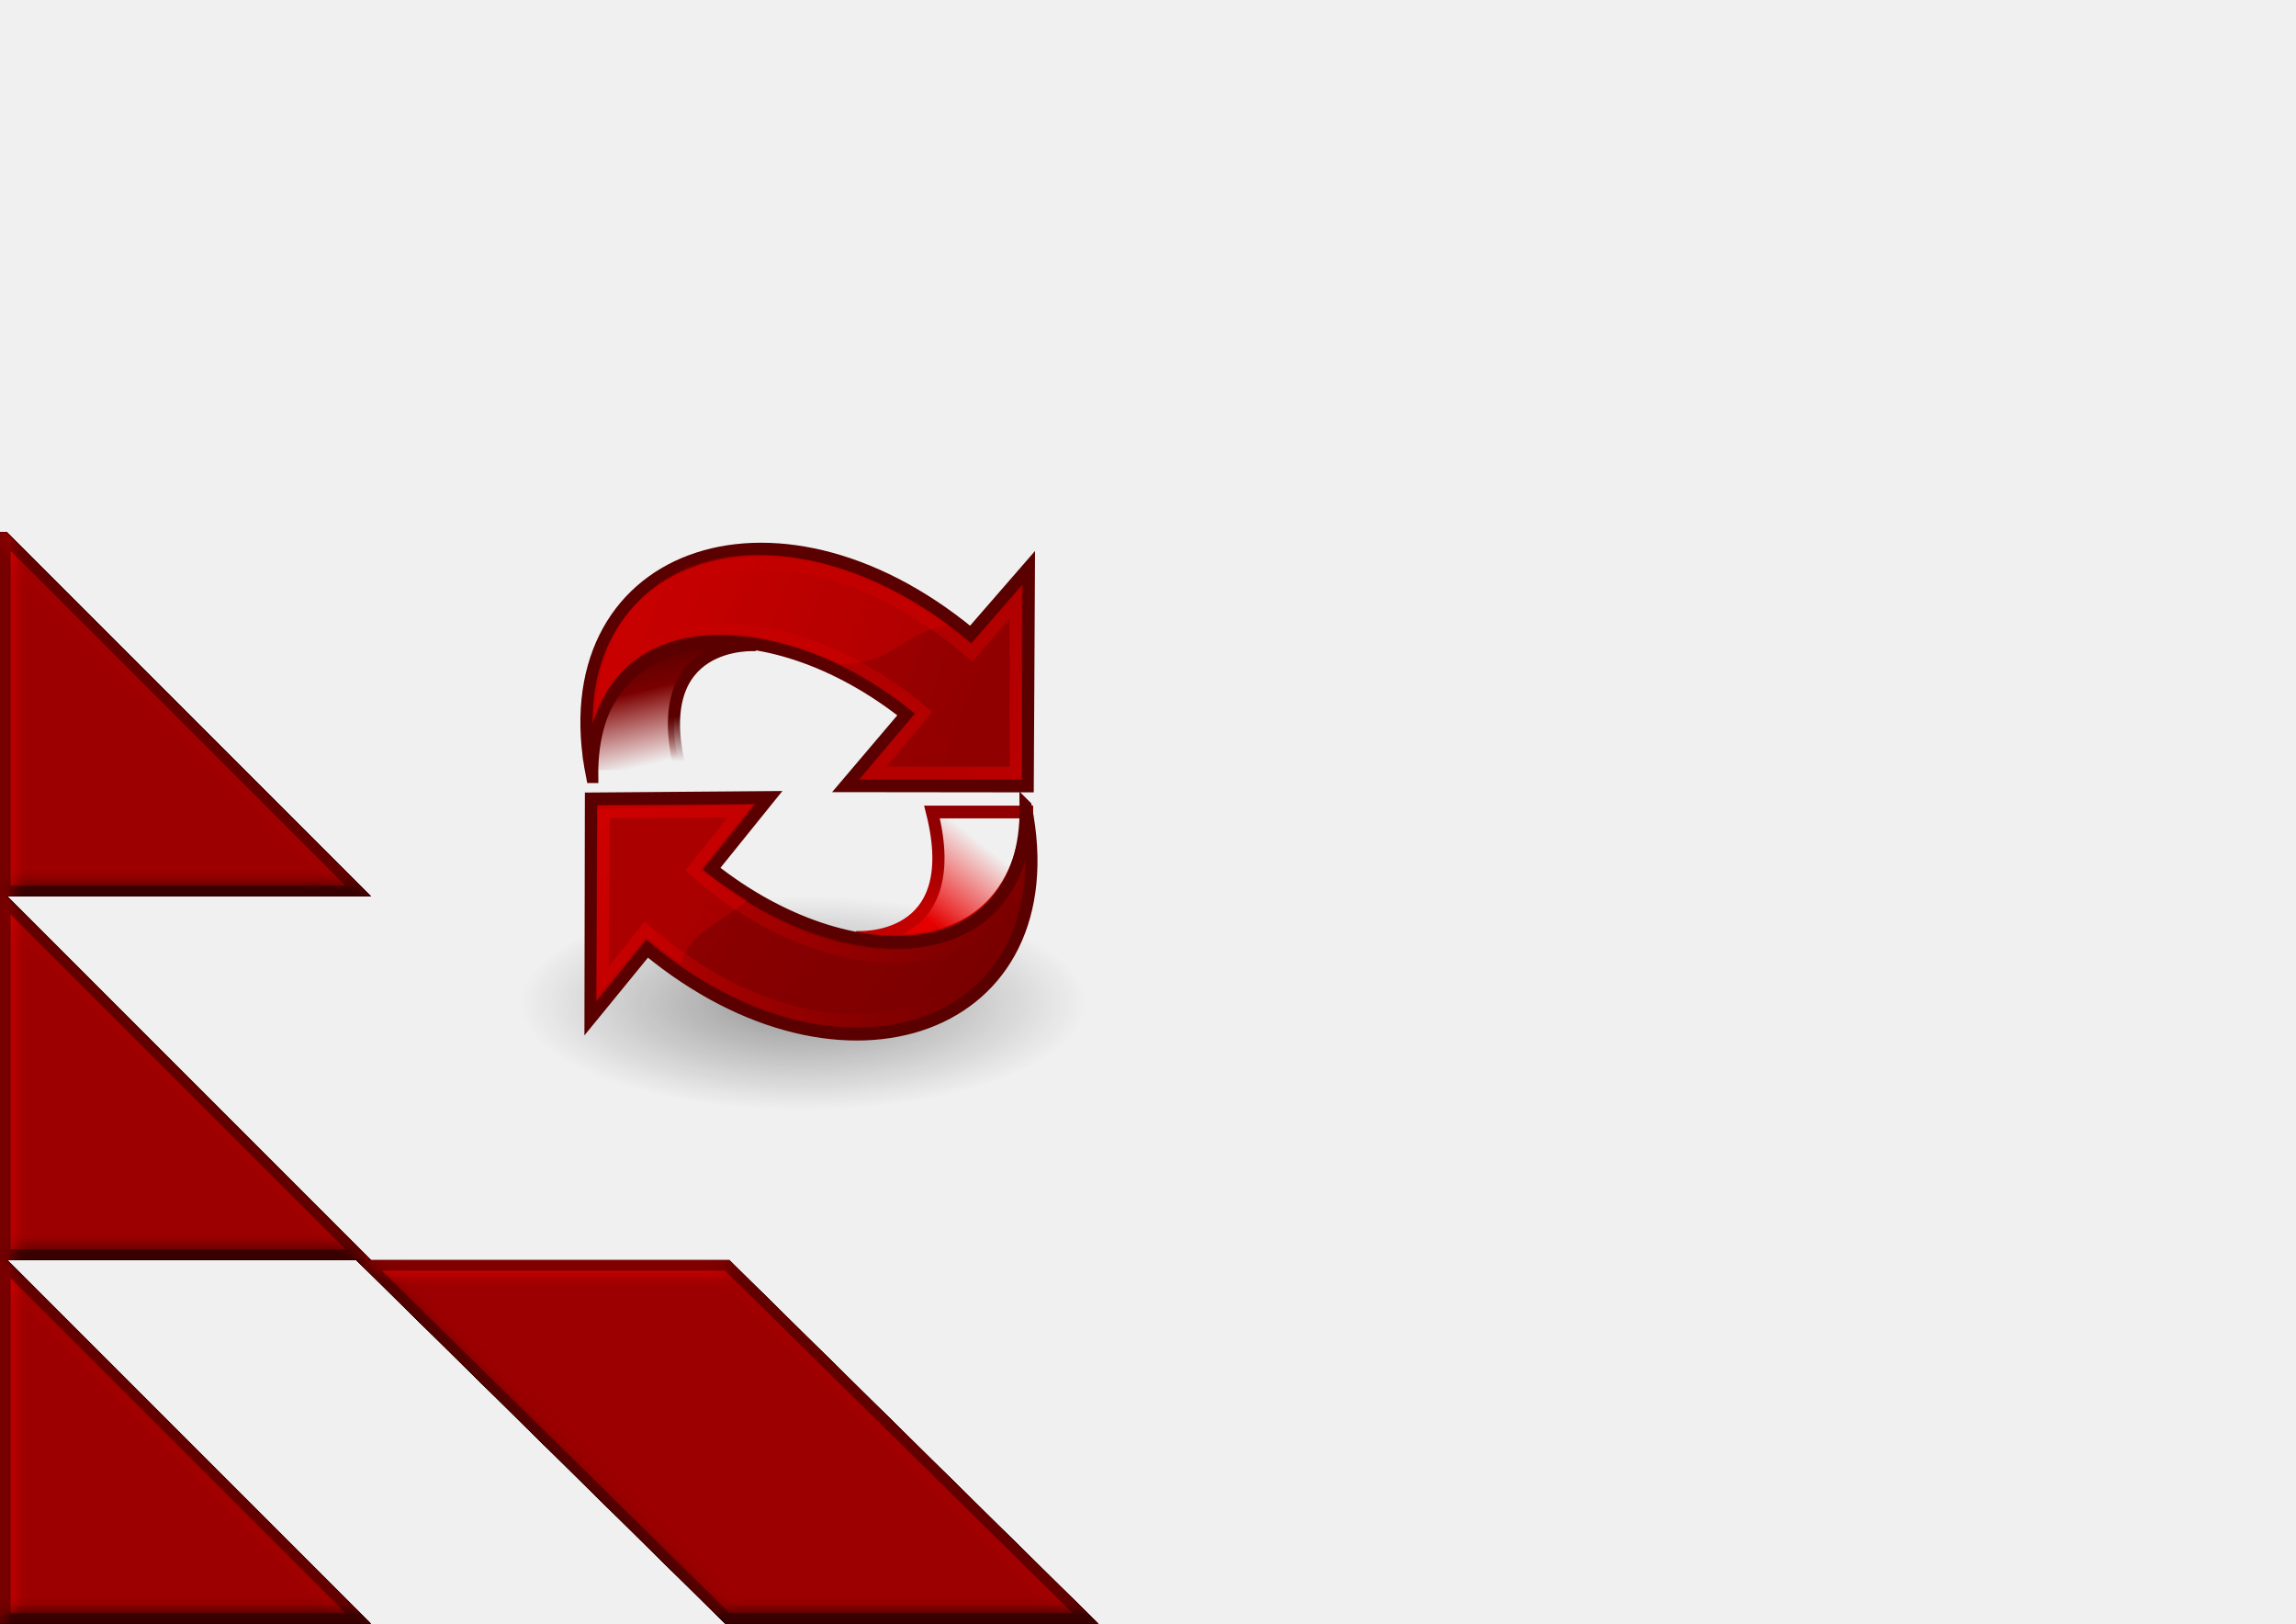
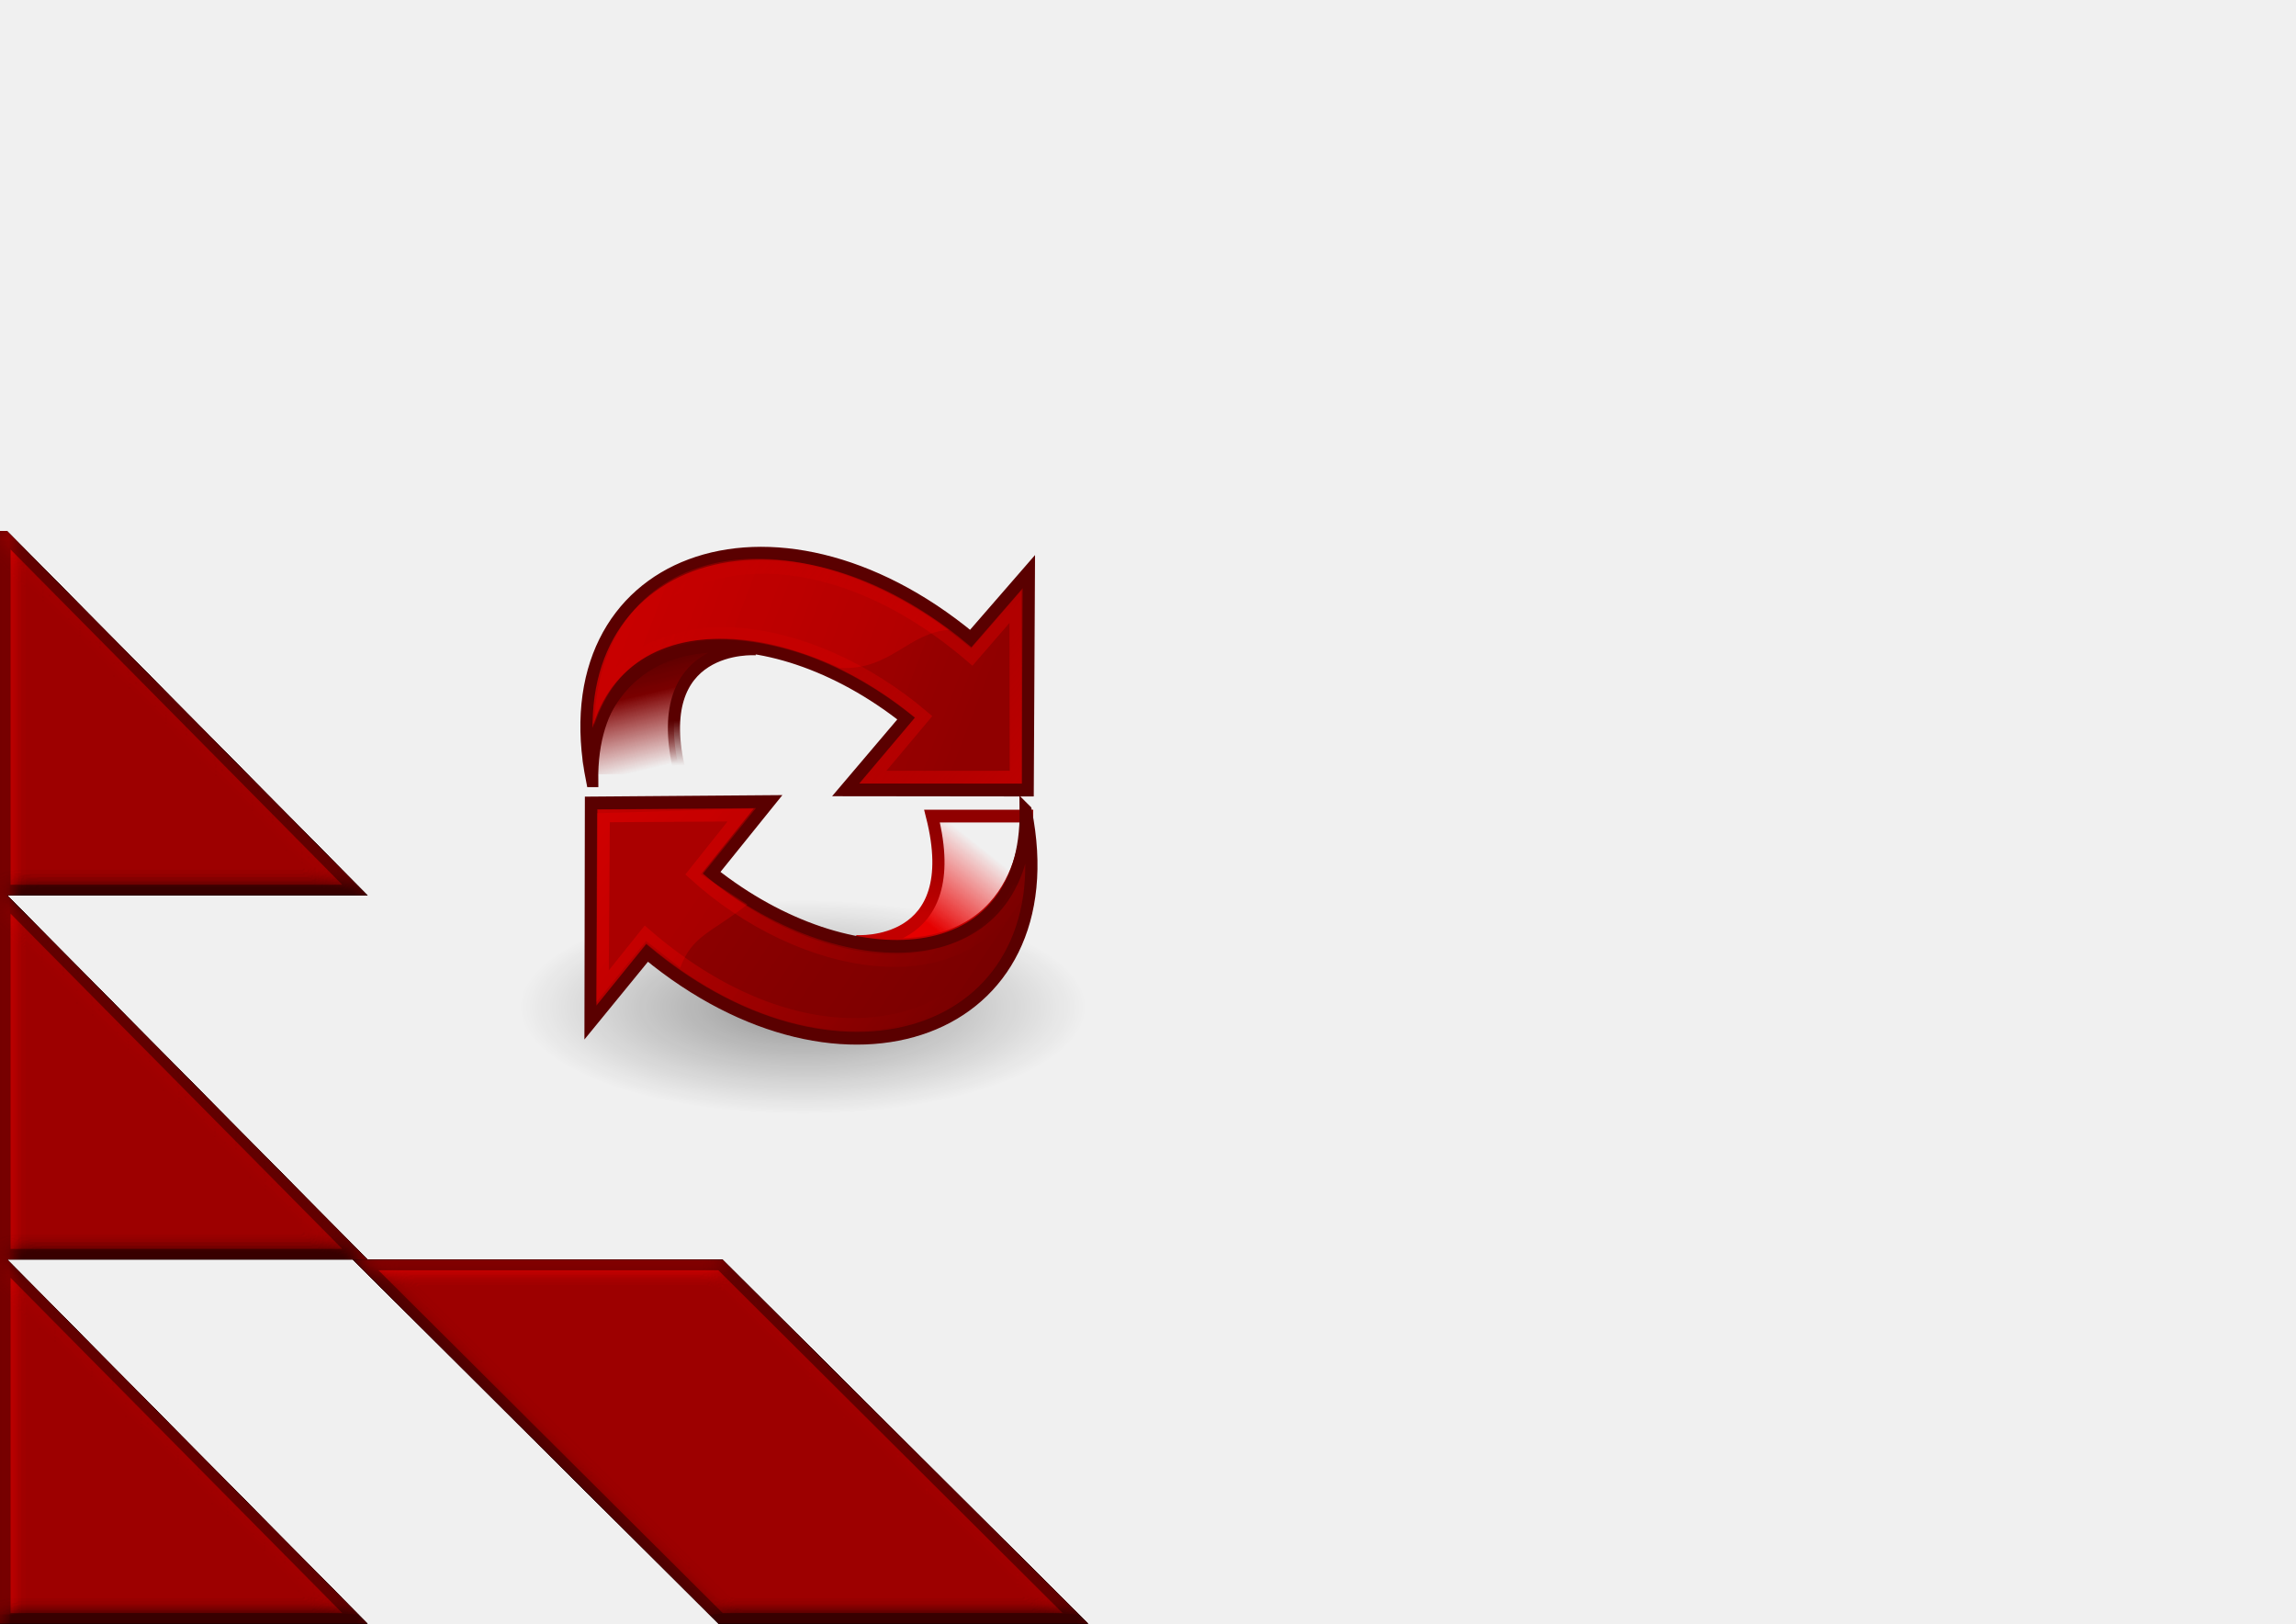
<svg xmlns="http://www.w3.org/2000/svg" xmlns:ns1="http://www.openswatchbook.org/uri/2009/osb" xmlns:xlink="http://www.w3.org/1999/xlink" width="1122.52" height="793.701" id="svg2" version="1.1" style="enable-background:new">
  <defs id="defs4">
    <linearGradient id="linearGradient3946" ns1:paint="solid">
      <stop style="stop-color:#990000;stop-opacity:1;" offset="0" id="stop3948" />
    </linearGradient>
    <linearGradient id="linearGradient3905" ns1:paint="solid">
      <stop style="stop-color:#990000;stop-opacity:1;" offset="0" id="stop3907" />
    </linearGradient>
    <linearGradient x1="32.648" y1="30.749" x2="37.124" gradientUnits="userSpaceOnUse" y2="24.842" id="linearGradient2696">
      <stop offset="0" style="stop-color:#c4d7eb" id="stop2692" />
      <stop offset="1" style="stop-color:#c4d7eb;stop-opacity:0" id="stop2694" />
    </linearGradient>
    <linearGradient x1="36.714" y1="31.456" x2="37.124" gradientUnits="userSpaceOnUse" y2="24.842" id="linearGradient2688">
      <stop offset="0" style="stop-color:#3977c3" id="stop2684" />
      <stop offset="1" style="stop-color:#89aedc;stop-opacity:0" id="stop2686" />
    </linearGradient>
    <linearGradient x1="18.936" y1="23.668" x2="53.589" gradientUnits="userSpaceOnUse" y2="26.649" id="linearGradient2408">
      <stop offset="0" style="stop-color:#729fcf" id="stop2404" />
      <stop offset="1" style="stop-color:#528ac5" id="stop2406" />
    </linearGradient>
    <linearGradient x1="62.514" y1="36.061" x2="15.985" gradientUnits="userSpaceOnUse" y2="20.609" id="linearGradient2386">
      <stop offset="0" style="stop-color:#b9cfe7" id="stop2382" />
      <stop offset="1" style="stop-color:#729fcf" id="stop2384" />
    </linearGradient>
    <radialGradient r="15.645" gradientTransform="matrix(1,0,0,0.53672,0,16.873)" cx="24.837" cy="36.421" gradientUnits="userSpaceOnUse" id="radialGradient1503">
      <stop offset="0" style="stop-color:#000000" id="stop8664" />
      <stop offset="1" style="stop-color:#000000;stop-opacity:0" id="stop8666" />
    </radialGradient>
    <linearGradient x1="46.835" y1="45.264" x2="45.38" gradientUnits="userSpaceOnUse" y2="50.94" id="linearGradient1501">
      <stop offset="0" style="stop-color:#3465a4" id="stop2873" />
      <stop offset="1" style="stop-color:#3465a4" id="stop2875" />
    </linearGradient>
    <linearGradient x1="5.965" y1="26.048" x2="52.854" gradientUnits="userSpaceOnUse" xlink:href="#linearGradient2797" y2="26.048" id="linearGradient1491" />
    <linearGradient x1="37.128" y1="29.73" gradientTransform="rotate(180,23.764,22.9235)" x2="37.065" gradientUnits="userSpaceOnUse" y2="26.194" id="linearGradient1488">
      <stop offset="0" style="stop-color:#3465a4" id="stop2849" />
      <stop offset="1" style="stop-color:#3465a4;stop-opacity:0" id="stop2851" />
    </linearGradient>
    <linearGradient x1="13.479" y1="10.612" gradientTransform="translate(0.46541,-0.27759)" x2="15.419" gradientUnits="userSpaceOnUse" y2="19.115" id="linearGradient1486">
      <stop offset="0" style="stop-color:#3465a4" id="stop2833" />
      <stop offset=".333" style="stop-color:#5b86be" id="stop2855" />
      <stop offset="1" style="stop-color:#83a8d8;stop-opacity:0" id="stop2835" />
    </linearGradient>
    <linearGradient id="linearGradient2797">
      <stop offset="0" style="stop-color:#ffffff" id="stop2799" />
      <stop offset="1" style="stop-color:#ffffff;stop-opacity:0" id="stop2801" />
    </linearGradient>
    <linearGradient xlink:href="#linearGradient2386" id="linearGradient6185" gradientUnits="userSpaceOnUse" x1="62.514" y1="36.061" x2="15.985" y2="20.609" />
    <linearGradient xlink:href="#linearGradient1501" id="linearGradient6187" gradientUnits="userSpaceOnUse" x1="46.835" y1="45.264" x2="45.38" y2="50.94" />
    <linearGradient xlink:href="#linearGradient2386" id="linearGradient6189" gradientUnits="userSpaceOnUse" x1="62.514" y1="36.061" x2="15.985" y2="20.609" />
    <linearGradient xlink:href="#linearGradient2408" id="linearGradient6191" gradientUnits="userSpaceOnUse" x1="18.936" y1="23.668" x2="53.589" y2="26.649" />
    <linearGradient xlink:href="#linearGradient1501" id="linearGradient6193" gradientUnits="userSpaceOnUse" x1="46.835" y1="45.264" x2="45.38" y2="50.94" />
    <linearGradient xlink:href="#linearGradient2408" id="linearGradient6195" gradientUnits="userSpaceOnUse" x1="18.936" y1="23.668" x2="53.589" y2="26.649" />
    <linearGradient xlink:href="#linearGradient1501" id="linearGradient6197" gradientUnits="userSpaceOnUse" x1="46.835" y1="45.264" x2="45.38" y2="50.94" />
    <linearGradient xlink:href="#linearGradient2797" id="linearGradient6199" gradientUnits="userSpaceOnUse" x1="5.965" y1="26.048" x2="52.854" y2="26.048" />
    <radialGradient r="15.645" cy="36.421" cx="24.837" gradientTransform="matrix(1,0,0,0.53672,0,16.873)" gradientUnits="userSpaceOnUse" id="radialGradient6347" xlink:href="#radialGradient1503" />
    <linearGradient y2="19.115" x2="15.419" y1="10.612" x1="13.479" gradientTransform="translate(0.46541,-0.27759)" gradientUnits="userSpaceOnUse" id="linearGradient6349" xlink:href="#linearGradient1486" />
    <linearGradient y2="26.194" x2="37.065" y1="29.73" x1="37.128" gradientTransform="rotate(180,23.764,22.9235)" gradientUnits="userSpaceOnUse" id="linearGradient6351" xlink:href="#linearGradient1488" />
    <linearGradient y2="20.609" x2="15.985" y1="36.061" x1="62.514" gradientUnits="userSpaceOnUse" id="linearGradient6353" xlink:href="#linearGradient2386" />
    <linearGradient y2="50.94" x2="45.38" y1="45.264" x1="46.835" gradientUnits="userSpaceOnUse" id="linearGradient6355" xlink:href="#linearGradient1501" />
    <linearGradient y2="20.609" x2="15.985" y1="36.061" x1="62.514" gradientUnits="userSpaceOnUse" id="linearGradient6357" xlink:href="#linearGradient2386" />
    <linearGradient y2="24.842" x2="37.124" y1="30.749" x1="32.648" gradientUnits="userSpaceOnUse" id="linearGradient6359" xlink:href="#linearGradient2696" />
    <linearGradient y2="24.842" x2="37.124" y1="31.456" x1="36.714" gradientUnits="userSpaceOnUse" id="linearGradient6361" xlink:href="#linearGradient2688" />
    <linearGradient y2="26.649" x2="53.589" y1="23.668" x1="18.936" gradientUnits="userSpaceOnUse" id="linearGradient6363" xlink:href="#linearGradient2408" />
    <linearGradient y2="50.94" x2="45.38" y1="45.264" x1="46.835" gradientUnits="userSpaceOnUse" id="linearGradient6365" xlink:href="#linearGradient1501" />
    <linearGradient y2="26.649" x2="53.589" y1="23.668" x1="18.936" gradientUnits="userSpaceOnUse" id="linearGradient6367" xlink:href="#linearGradient2408" />
    <linearGradient y2="50.94" x2="45.38" y1="45.264" x1="46.835" gradientUnits="userSpaceOnUse" id="linearGradient6369" xlink:href="#linearGradient1501" />
    <linearGradient y2="26.048" x2="52.854" y1="26.048" x1="5.965" gradientUnits="userSpaceOnUse" id="linearGradient6371" xlink:href="#linearGradient2797" />
    <linearGradient y2="26.048" x2="52.854" y1="26.048" x1="5.965" gradientUnits="userSpaceOnUse" id="linearGradient6373" xlink:href="#linearGradient2797" />
    <radialGradient r="15.645" cy="36.421" cx="24.837" gradientTransform="matrix(1.589013,0,0,0.5732456,-65.06667,-62.8344)" gradientUnits="userSpaceOnUse" id="radialGradient6347-747" xlink:href="#radialGradient1503-269" />
    <radialGradient r="15.645" gradientTransform="matrix(1,0,0,0.53672,0,16.873)" cx="24.837" cy="36.421" gradientUnits="userSpaceOnUse" id="radialGradient1503-269">
      <stop offset="0" style="stop-color:#000000" id="stop11305" />
      <stop offset="1" style="stop-color:#000000;stop-opacity:0" id="stop11307" />
    </radialGradient>
    <linearGradient y2="19.115" x2="15.419" y1="10.612" x1="13.479" gradientTransform="matrix(1.066667,0,0,1.066667,0.4964373,0.5595642)" gradientUnits="userSpaceOnUse" id="linearGradient6349-914" xlink:href="#linearGradient1486-149" />
    <linearGradient x1="13.479" y1="10.612" gradientTransform="translate(0.46541,-0.27759)" x2="15.419" gradientUnits="userSpaceOnUse" y2="19.115" id="linearGradient1486-149">
      <stop offset="0" style="stop-color:#5e5e5e" id="stop11311" />
      <stop offset=".333" style="stop-color:#808080" id="stop11313" />
      <stop offset="1" style="stop-color:#a2a2a2;stop-opacity:0" id="stop11315" />
    </linearGradient>
    <linearGradient y2="26.194" x2="37.065" y1="29.73" x1="37.128" gradientTransform="matrix(-1.066667,0,0,-1.066667,50.69653,49.75913)" gradientUnits="userSpaceOnUse" id="linearGradient6351-629" xlink:href="#linearGradient1488-29" />
    <linearGradient x1="37.128" y1="29.73" gradientTransform="rotate(180,23.764,22.9235)" x2="37.065" gradientUnits="userSpaceOnUse" y2="26.194" id="linearGradient1488-29">
      <stop offset="0" style="stop-color:#5e5e5e" id="stop11319" />
      <stop offset="1" style="stop-color:#5e5e5e;stop-opacity:0" id="stop11321" />
    </linearGradient>
    <linearGradient y2="20.609" x2="15.985" y1="36.061" x1="62.514" gradientUnits="userSpaceOnUse" id="linearGradient6357-989" xlink:href="#linearGradient2386-660" />
    <linearGradient x1="62.514" y1="36.061" x2="15.985" gradientUnits="userSpaceOnUse" y2="20.609" id="linearGradient2386-660">
      <stop offset="0" style="stop-color:#cbcbcb" id="stop11325" />
      <stop offset="1" style="stop-color:#979797" id="stop11327" />
    </linearGradient>
    <linearGradient y2="20.609" x2="15.985" y1="36.061" x1="62.514" gradientUnits="userSpaceOnUse" id="linearGradient6353-29" xlink:href="#linearGradient2386-216" gradientTransform="scale(1.066667)" />
    <linearGradient x1="62.514" y1="36.061" x2="15.985" gradientUnits="userSpaceOnUse" y2="20.609" id="linearGradient2386-216">
      <stop offset="0" style="stop-color:#cbcbcb" id="stop11331" />
      <stop offset="1" style="stop-color:#979797" id="stop11333" />
    </linearGradient>
    <linearGradient y2="50.94" x2="45.38" y1="45.264" x1="46.835" gradientUnits="userSpaceOnUse" id="linearGradient6355-720" xlink:href="#linearGradient1501-150" gradientTransform="scale(1.066667)" />
    <linearGradient x1="46.835" y1="45.264" x2="45.38" gradientUnits="userSpaceOnUse" y2="50.94" id="linearGradient1501-150">
      <stop offset="0" style="stop-color:#5e5e5e" id="stop11337" />
      <stop offset="1" style="stop-color:#5e5e5e" id="stop11339" />
    </linearGradient>
    <linearGradient y2="24.842" x2="37.124" y1="30.749" x1="32.648" gradientUnits="userSpaceOnUse" id="linearGradient6359-478" xlink:href="#linearGradient2797-553" gradientTransform="matrix(1.066667,0,0,1.066667,0,0.8556602)" />
    <linearGradient y2="24.842" x2="37.124" y1="31.456" x1="36.714" gradientUnits="userSpaceOnUse" id="linearGradient6361-985" xlink:href="#linearGradient2386-660" gradientTransform="matrix(1.066667,0,0,1.066667,0,0.8556602)" />
    <linearGradient x1="36.714" y1="31.456" x2="37.124" gradientUnits="userSpaceOnUse" y2="24.842" id="linearGradient2688-544">
      <stop offset="0" style="stop-color:#aaaaaa;stop-opacity:1;" id="stop11349" />
      <stop offset="1" style="stop-color:#ffffff;stop-opacity:1;" id="stop11351" />
    </linearGradient>
    <linearGradient y2="26.649" x2="53.589" y1="23.668" x1="18.936" gradientUnits="userSpaceOnUse" id="linearGradient6367-581" xlink:href="#linearGradient2408-984" />
    <linearGradient x1="18.936" y1="23.668" x2="53.589" gradientUnits="userSpaceOnUse" y2="26.649" id="linearGradient2408-984">
      <stop offset="0" style="stop-color:#979797" id="stop11355" />
      <stop offset="1" style="stop-color:#808080" id="stop11357" />
    </linearGradient>
    <linearGradient y2="50.94" x2="45.38" y1="45.264" x1="46.835" gradientUnits="userSpaceOnUse" id="linearGradient6369-532" xlink:href="#linearGradient1501-772" />
    <linearGradient x1="46.835" y1="45.264" x2="45.38" gradientUnits="userSpaceOnUse" y2="50.94" id="linearGradient1501-772">
      <stop offset="0" style="stop-color:#5e5e5e" id="stop11361" />
      <stop offset="1" style="stop-color:#5e5e5e" id="stop11363" />
    </linearGradient>
    <linearGradient y2="26.649" x2="53.589" y1="23.668" x1="18.936" gradientUnits="userSpaceOnUse" id="linearGradient6363-680" xlink:href="#linearGradient2408-653" gradientTransform="scale(1.066667)" />
    <linearGradient x1="18.936" y1="23.668" x2="53.589" gradientUnits="userSpaceOnUse" y2="26.649" id="linearGradient2408-653">
      <stop offset="0" style="stop-color:#979797" id="stop11367" />
      <stop offset="1" style="stop-color:#808080" id="stop11369" />
    </linearGradient>
    <linearGradient y2="50.94" x2="45.38" y1="45.264" x1="46.835" gradientUnits="userSpaceOnUse" id="linearGradient6365-550" xlink:href="#linearGradient1501-365" gradientTransform="scale(1.066667)" />
    <linearGradient x1="46.835" y1="45.264" x2="45.38" gradientUnits="userSpaceOnUse" y2="50.94" id="linearGradient1501-365">
      <stop offset="0" style="stop-color:#5e5e5e" id="stop11373" />
      <stop offset="1" style="stop-color:#5e5e5e" id="stop11375" />
    </linearGradient>
    <linearGradient y2="26.048" x2="52.854" y1="26.048" x1="5.965" gradientUnits="userSpaceOnUse" id="linearGradient6371-266" xlink:href="#linearGradient2797-137" gradientTransform="scale(1.066667)" />
    <linearGradient id="linearGradient2797-137" ns1:paint="gradient">
      <stop offset="0" style="stop-color:#ffffff" id="stop11379" />
      <stop offset="1" style="stop-color:#ffffff;stop-opacity:0" id="stop11381" />
    </linearGradient>
    <linearGradient y2="26.048" x2="52.854" y1="26.048" x1="5.965" gradientUnits="userSpaceOnUse" id="linearGradient6373-527" xlink:href="#linearGradient2797-553" gradientTransform="scale(1.066667)" />
    <linearGradient id="linearGradient2797-553">
      <stop offset="0" style="stop-color:#f0f0f0;stop-opacity:1;" id="stop11385" />
      <stop offset="1" style="stop-color:#ffffff;stop-opacity:0" id="stop11387" />
    </linearGradient>
    <filter id="filter11556" x="0" y="0" width="1" height="1">
      <feColorMatrix id="feColorMatrix11558" values="0.9 0 0 0 0 0 0 0 0 0 0 0 0 0 0 0 0 0 1 0 " />
    </filter>
    <filter id="filter4072" y="0" x="0" width="1" height="1" style="color-interpolation-filters:sRGB">
      <feGaussianBlur id="feGaussianBlur4074" stdDeviation="6" in="SourceGraphic" result="result0" />
      <feDiffuseLighting id="feDiffuseLighting4076" diffuseConstant="1" surfaceScale="10" result="result5">
        <feDistantLight id="feDistantLight4078" elevation="25" azimuth="235" />
      </feDiffuseLighting>
      <feComposite id="feComposite4080" in2="SourceGraphic" k1="1" in="result5" result="result4" operator="arithmetic" k2="0" k3="0.6" k4="0" />
    </filter>
    <linearGradient xlink:href="#linearGradient2688-544" id="linearGradient3924" x1="500" y1="314.094" x2="500" y2="694.094" gradientUnits="userSpaceOnUse" gradientTransform="scale(1.066667)" />
    <filter id="filter4023" style="color-interpolation-filters:sRGB">
      <feMorphology id="feMorphology4025" result="result1" in="SourceAlpha" operator="dilate" radius="2.6" />
      <feGaussianBlur id="feGaussianBlur4027" stdDeviation="3.6" in="result1" result="result0" />
      <feDiffuseLighting id="feDiffuseLighting4029" surfaceScale="-5" result="result2">
        <feDistantLight id="feDistantLight4031" elevation="45" azimuth="225" />
      </feDiffuseLighting>
      <feComposite id="feComposite4033" in2="result0" operator="in" result="result91" />
      <feComposite id="feComposite4035" in2="result91" in="SourceGraphic" />
    </filter>
  </defs>
  <g id="layer3" style="display:none">
    <rect style="fill:url(#linearGradient3924);fill-opacity:1;stroke:none;stroke-width:1.067" id="rect4127" width="1092.267" height="533.333" x="0" y="260.367" />
  </g>
  <g id="layer4" style="display:none">
    <text xml:space="preserve" style="font-style:normal;font-variant:normal;font-weight:normal;font-stretch:normal;font-size:140.933px;line-height:110%;font-family:'Droid Sans';-inkscape-font-specification:'Droid Sans';text-align:center;letter-spacing:0px;word-spacing:0px;text-anchor:middle;fill:#990000;fill-opacity:1;stroke:none;filter:url(#filter4023)" x="731.697" y="433.53" id="text3927" transform="matrix(0.7962157,0,0,1.16393,211.9138,-75.65054)">
      <tspan id="tspan3929" x="731.697" y="433.53" style="font-weight:bold;line-height:110%;-inkscape-font-specification:'Droid Sans Bold';fill:#990000;fill-opacity:1;stroke:none">Password</tspan>
      <tspan x="731.697" y="588.557" id="tspan3931" style="font-weight:bold;line-height:110%;-inkscape-font-specification:'Droid Sans Bold';fill:#990000;fill-opacity:1;stroke:none">Safe</tspan>
    </text>
  </g>
  <g style="display:none" id="g3917">
    <text transform="matrix(0.7962157,0,0,1.16393,211.9138,-75.65054)" id="text3919" y="433.53" x="731.697" style="font-style:normal;font-variant:normal;font-weight:normal;font-stretch:normal;font-size:140.933px;line-height:110%;font-family:'Droid Sans';-inkscape-font-specification:'Droid Sans';text-align:center;letter-spacing:0px;word-spacing:0px;text-anchor:middle;fill:#990000;fill-opacity:1;stroke:none;filter:url(#filter4023)" xml:space="preserve">
      <tspan style="font-weight:bold;line-height:110%;-inkscape-font-specification:'Droid Sans Bold';fill:#990000;fill-opacity:1;stroke:none" y="433.53" x="731.697" id="tspan3921">Password</tspan>
      <tspan style="font-weight:bold;line-height:110%;-inkscape-font-specification:'Droid Sans Bold';fill:#990000;fill-opacity:1;stroke:none" id="tspan3923" y="588.557" x="731.697">Safe Sync</tspan>
    </text>
  </g>
  <g id="layer1" transform="translate(0,-328.8189)" style="display:inline">
-     <g id="g4116" transform="matrix(0.8333333,0,0,0.8333333,0,187.0866)" style="filter:url(#filter4072)">
+     <g id="g4116" transform="matrix(0.825603,0,0,0.8343751,0,185.9172)" style="filter:url(#filter4072)">
      <path id="path3893" d="M 3.122,912.308 210.211,1119.398 H 3.122 Z" style="fill:#990000;fill-opacity:1;stroke:#5e0000;stroke-width:6.244;stroke-linecap:butt;stroke-linejoin:miter;stroke-miterlimit:4;stroke-dasharray:none;stroke-opacity:1" />
      <path style="fill:#990000;fill-opacity:1;stroke:#5e0000;stroke-width:6.244;stroke-linecap:butt;stroke-linejoin:miter;stroke-miterlimit:4;stroke-dasharray:none;stroke-opacity:1" d="M 3.122,698.975 210.211,906.064 H 3.122 Z" id="path3913" />
      <path id="path3915" d="M 3.122,485.642 210.211,692.731 H 3.122 Z" style="fill:#990000;fill-opacity:1;stroke:#5e0000;stroke-width:6.244;stroke-linecap:butt;stroke-linejoin:miter;stroke-miterlimit:4;stroke-dasharray:none;stroke-opacity:1" />
      <rect style="fill:none;stroke-width:28.028;stroke-miterlimit:4;stroke-dasharray:none;paint-order:markers fill stroke" id="rect976" width="646.8" height="640" x="-7.1054274e-15" y="482.52" />
      <path id="path3919" d="M 216.463,912.316 426.667,1119.39 H 636.871 L 426.667,912.316 Z" style="fill:#990000;fill-opacity:1;stroke:#5e0000;stroke-width:6.259;stroke-linecap:butt;stroke-linejoin:miter;stroke-miterlimit:4;stroke-dasharray:none;stroke-opacity:1" />
    </g>
  </g>
  <g id="layer2" style="display:inline">
-     <g id="layer1-2" transform="matrix(5.577971,0,0,5.843441,249.7365,245.1277)" style="filter:url(#filter11556)">
+     <g id="layer1-2" transform="matrix(5.577971,0,0,5.843441,249.7365,247.1277)" style="display:inline;filter:url(#filter11556)">
      <ellipse transform="scale(-1)" style="color:#000000;opacity:0.383;fill:url(#radialGradient6347-747);fill-rule:evenodd;stroke-width:1.303" id="path8660" cx="-25.6" cy="-41.956" rx="24.86" ry="8.968" />
      <path d="m 21.464,11.993 c 0,0 -9.539,-0.664 -6.604,10.487 H 6.655 c 0,0 0.534,-12.611 14.808,-10.487 z" style="color:#000000;display:block;fill:url(#linearGradient6349-914);stroke:url(#linearGradient6351-629);stroke-width:1.067" id="path2865" />
      <g transform="matrix(-0.57905,-0.48923,-0.48923,0.57905,60.7104,15.11806)" style="fill:url(#linearGradient6357-989);stroke:#5e5e5e" id="g1878">
        <path d="M 47.261,53.579 C 67.009,38.207 52.976,14.306 23.959,13.331 L 23.588,3.362 8.132,21.864 24.228,35.433 c 0,0 -0.269,-10.54 -0.269,-10.54 20.085,1.066 35.181,15.01 23.301,28.685 z" style="color:#000000;display:block;fill:url(#linearGradient6353-29);stroke:url(#linearGradient6355-720);stroke-width:1.407" id="path1880" />
      </g>
      <path d="m 30.282,36.464 c 0,0 9.585,0.663 6.635,-10.487 h 8.339 c 0,1.596 -0.631,12.611 -14.975,10.487 z" style="color:#000000;display:block;fill:url(#linearGradient6359-478);fill-opacity:1;stroke:url(#linearGradient6361-985);stroke-width:1.067" id="path2839" />
      <g transform="matrix(0.57905,0.48923,0.48923,-0.57905,-8.449067,33.42739)" style="color:#000000;display:block;fill:url(#linearGradient6367-581);stroke:url(#linearGradient6369-532);stroke-width:1.319" id="g2779">
        <path d="M 47.261,53.579 C 67.009,38.207 52.976,14.306 23.959,13.331 L 23.892,3.274 8.314,21.786 23.959,35.206 V 24.894 c 20.085,1.066 35.181,15.01 23.301,28.685 z" style="color:#000000;display:block;fill:url(#linearGradient6363-680);stroke:url(#linearGradient6365-550);stroke-width:1.407" id="path2781" />
      </g>
      <path d="m 7.487,41.548 0.066,-15.81 13.744,-0.397 -4.662,5.503 4.108,2.523 c -3.187,2.391 -4.834,2.574 -5.896,5.297 l -2.993,-2.242 z" style="color:#000000;opacity:0.272;fill:#ffffff;stroke-width:1.067" id="path2791" />
      <g transform="matrix(0.50854,0.42965,0.42965,-0.50854,-4.23808,33.43273)" style="opacity:0.5;fill:none;stroke:#ffffff" id="g2793">
        <path d="M 54.496,49.007 C 64.224,32.772 49.741,13.014 20.784,12.746 L 20.814,3.95 6.97,20.584 20.659,32.287 c 0,0 0.059,-9.607 0.059,-9.607 C 39.414,22.441 58.259,33.456 54.496,49.007 Z" style="color:#000000;display:block;fill:none;stroke:url(#linearGradient6371-266);stroke-width:1.602" id="path2795" />
      </g>
      <g transform="matrix(-0.50854,-0.42965,-0.42965,0.50854,56.5856,15.11166)" style="opacity:0.5;fill:none;stroke:#ffffff" id="g2805">
        <path d="M 54.816,49.606 C 64.544,33.372 50.188,13.261 20.937,12.875 L 20.633,4.321 6.764,20.671 21.13,32.816 20.935,22.731 C 40.397,23.139 58.038,34.386 54.816,49.606 Z" style="color:#000000;display:block;fill:none;stroke:url(#linearGradient6373-527);stroke-width:1.602" id="path2807" />
      </g>
      <rect style="fill:none;stroke-width:2.143;stroke-miterlimit:4;stroke-dasharray:none;paint-order:markers fill stroke" id="rect1045" width="49.719" height="48.651" x="0.74" y="2.273" />
      <path d="M 7.321,18.349 C 11.152,7.289 24.85,11.84 28.841,13.582 33.292,13.806 34.891,10.579 38.435,10.404 23.458,0.034 7.722,3.519 7.321,18.349 Z" style="color:#000000;opacity:0.272;fill:#ffffff;stroke-width:1.067" id="path2811" />
    </g>
  </g>
</svg>
